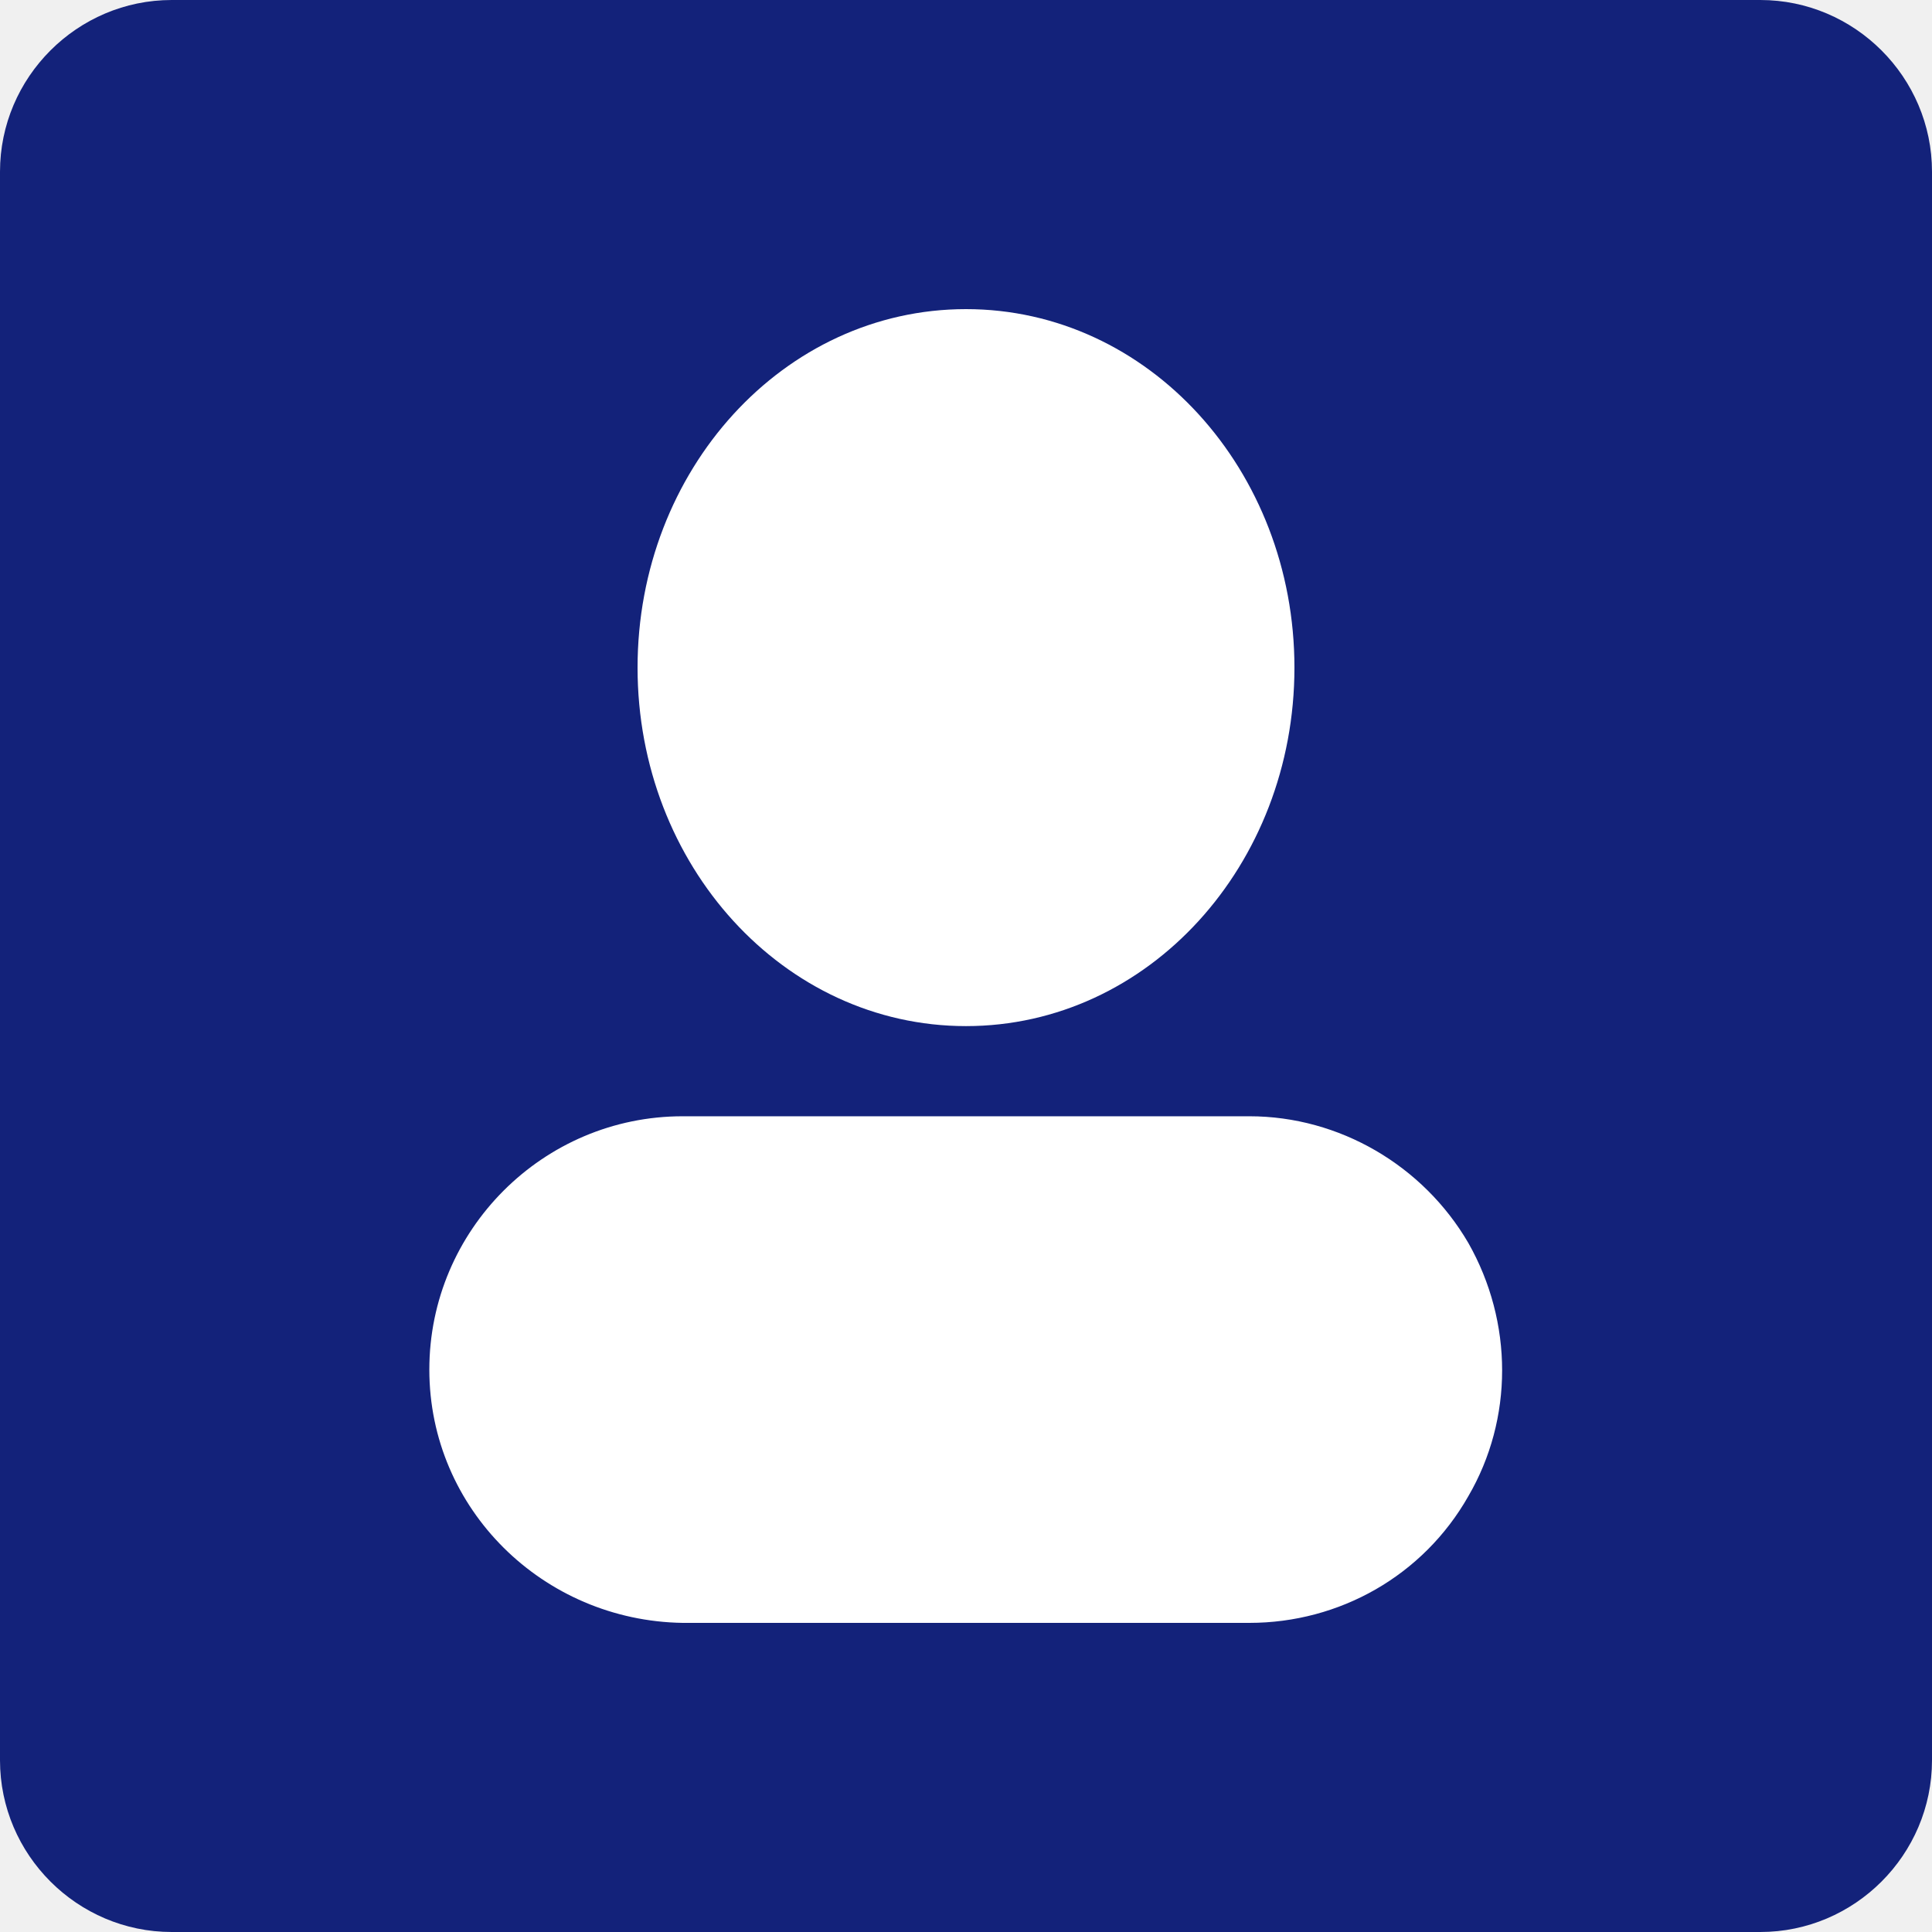
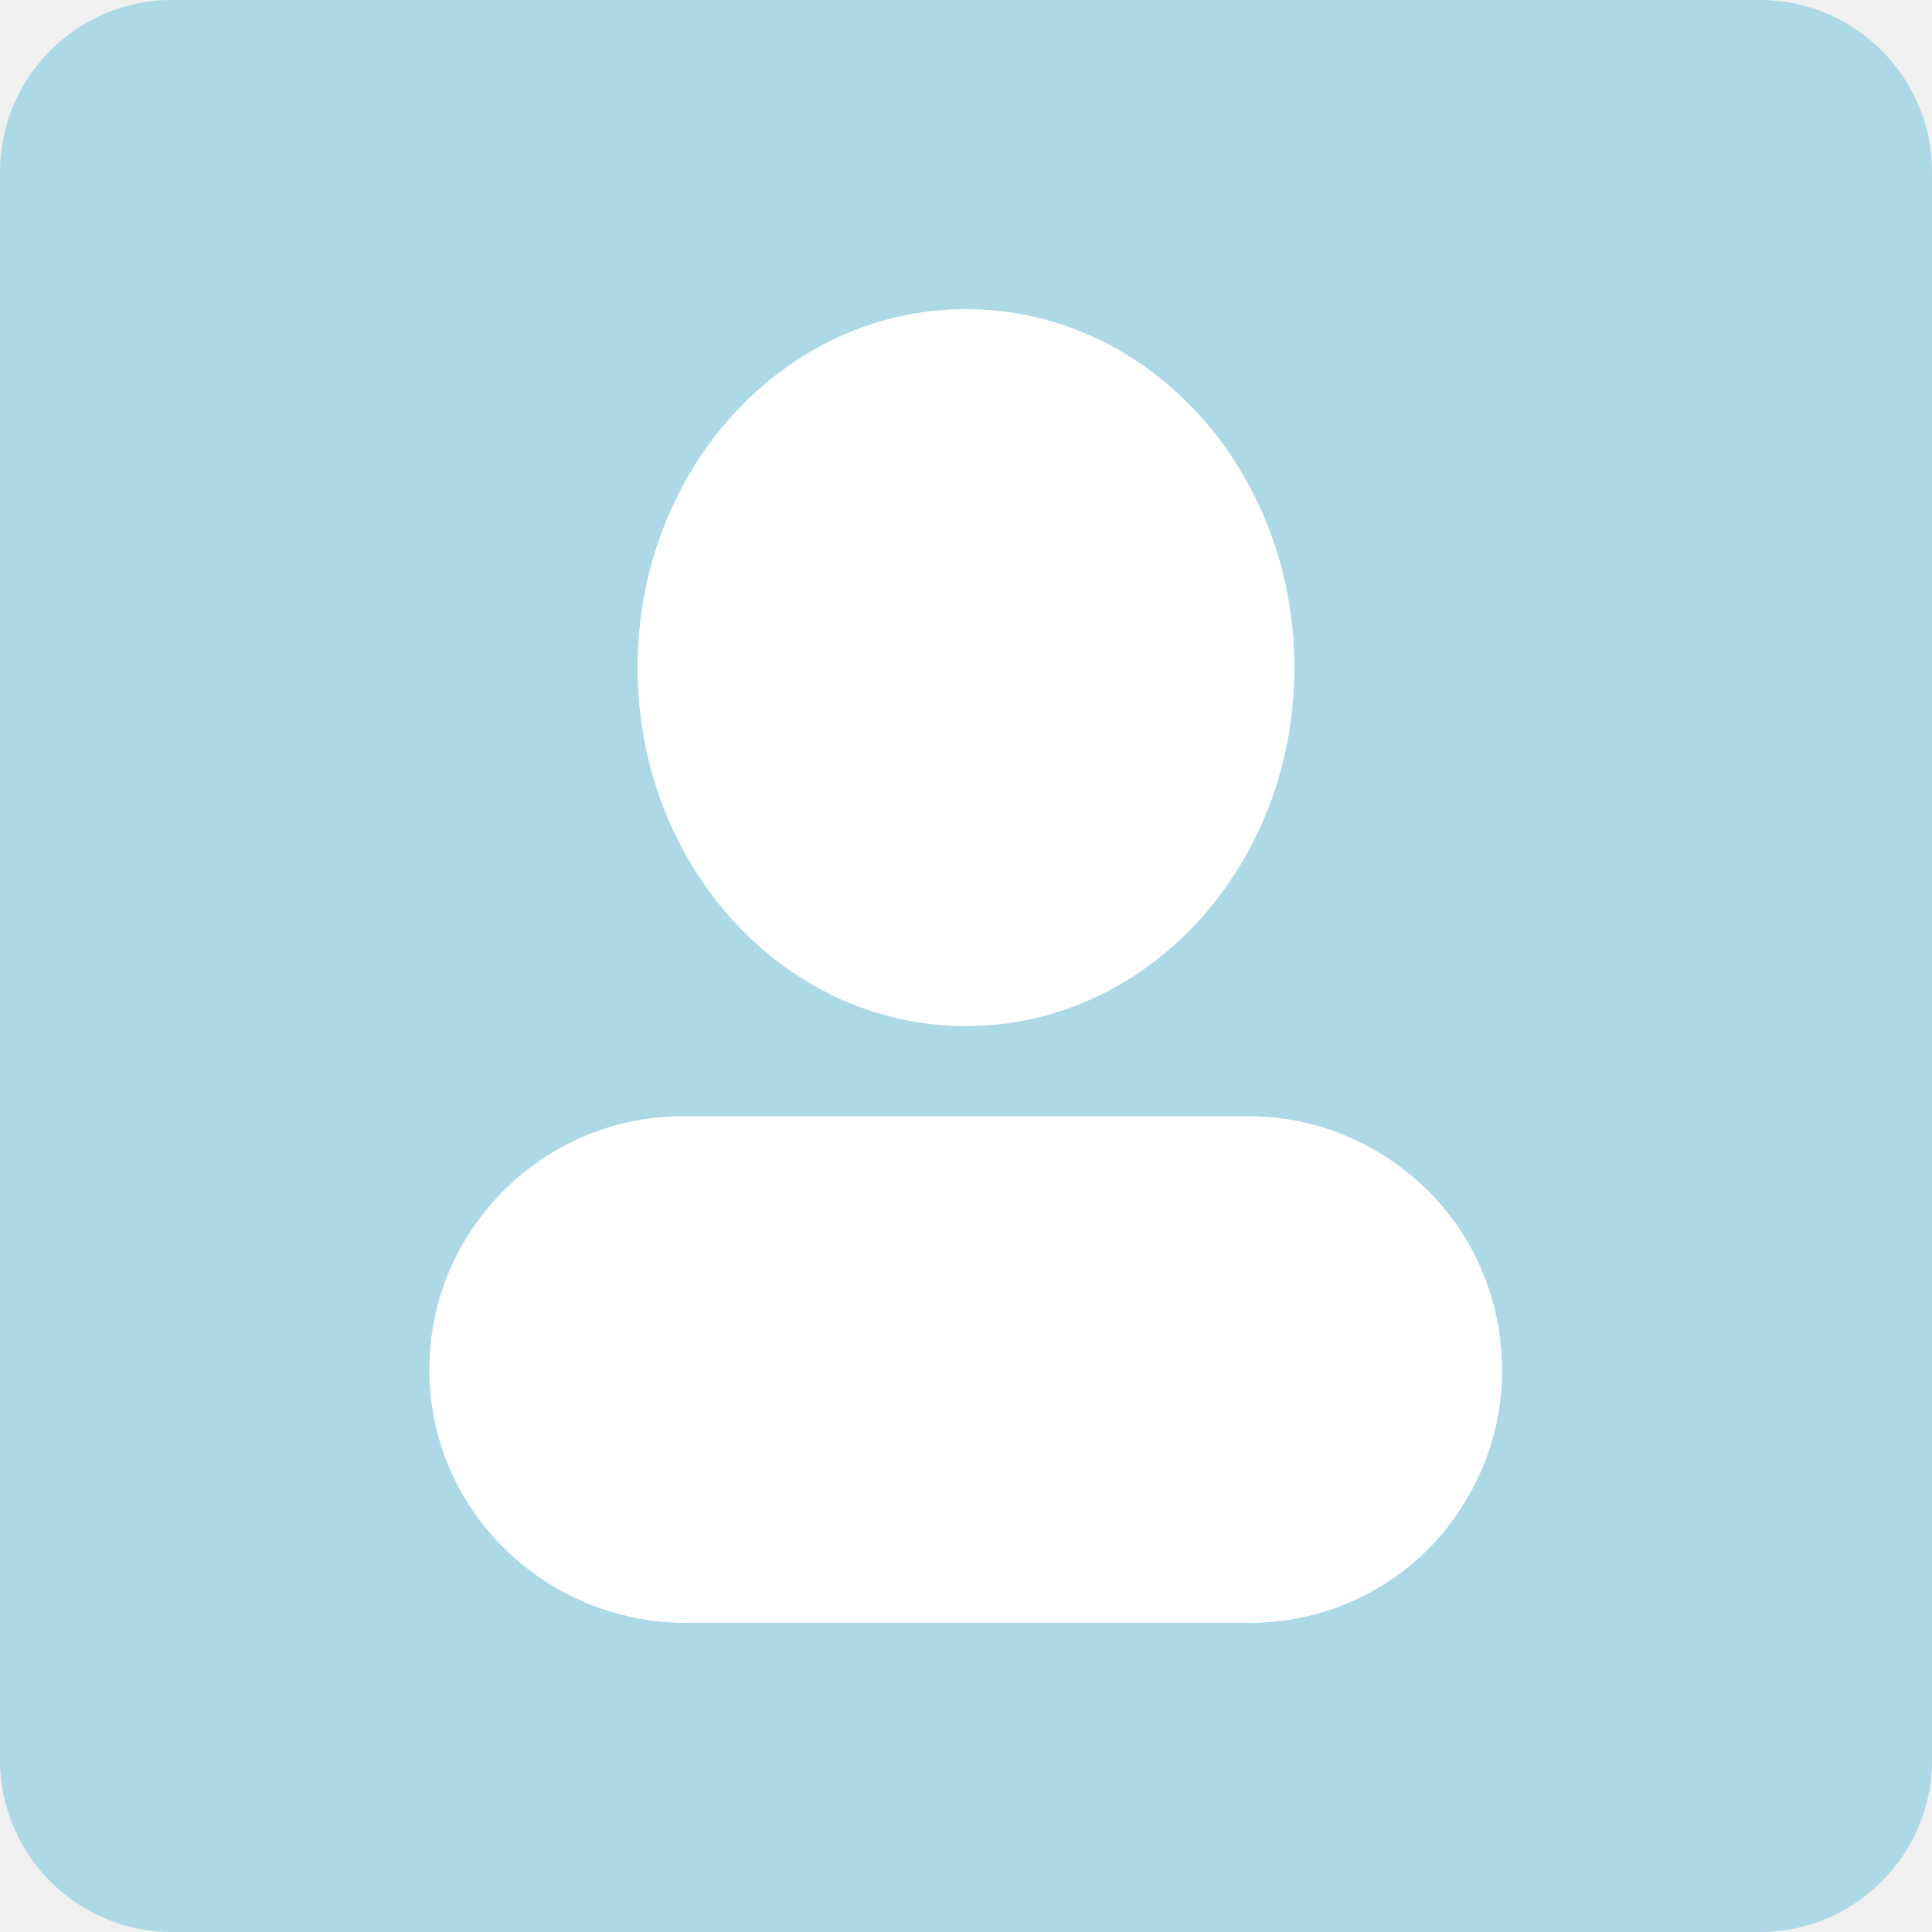
<svg xmlns="http://www.w3.org/2000/svg" t="1718426238358" class="icon" viewBox="0 0 1024 1024" version="1.1" p-id="18447" width="200" height="200">
-   <path d="M91.022 0h841.956c50.062 0 91.022 40.96 91.022 91.022v841.956c0 50.062-40.96 91.022-91.022 91.022H91.022c-50.062 0-91.022-40.96-91.022-91.022V91.022c0-50.062 40.96-91.022 91.022-91.022z" fill="#13227a" p-id="18448" data-spm-anchor-id="a313x.search_index.0.i0.4b053a81fBscfR" class="selected" />
+   <path d="M91.022 0h841.956c50.062 0 91.022 40.96 91.022 91.022v841.956c0 50.062-40.96 91.022-91.022 91.022H91.022c-50.062 0-91.022-40.96-91.022-91.022V91.022c0-50.062 40.96-91.022 91.022-91.022z" fill="#add8e6" p-id="18448" data-spm-anchor-id="a313x.search_index.0.i0.4b053a81fBscfR" class="selected" />
  <path d="M512 543.858c-96.711 0-174.08-85.333-174.08-190.009S415.289 163.84 512 163.84s174.08 85.333 174.08 190.009S608.711 543.858 512 543.858z m-284.444 182.044C227.556 651.947 287.858 591.644 361.813 591.644h300.373c47.787 0 92.16 26.169 116.053 67.129 23.893 42.098 23.893 93.298 0 134.258-23.893 42.098-68.267 67.129-116.053 67.129H361.813C287.858 859.022 227.556 799.858 227.556 725.902z m0 0" fill="#ffffff" p-id="18449" data-spm-anchor-id="a313x.search_index.0.i1.4b053a81fBscfR" class="" />
</svg>
